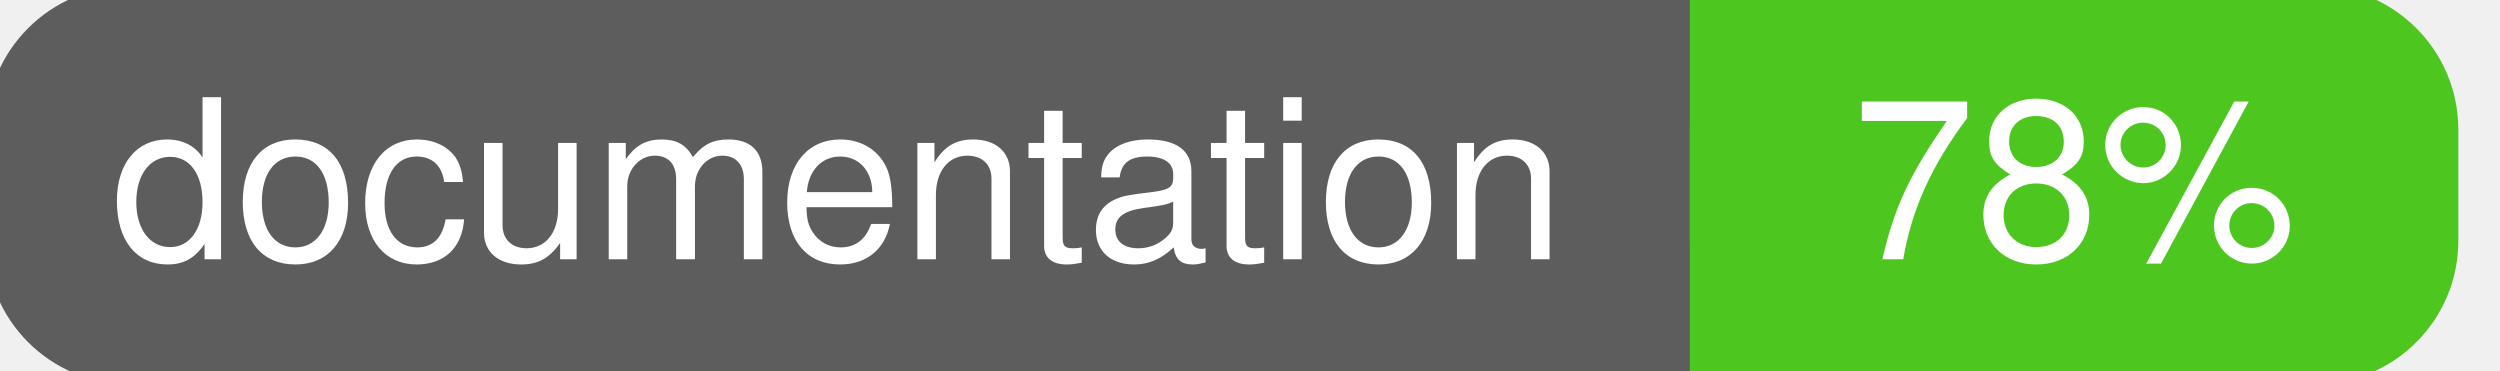
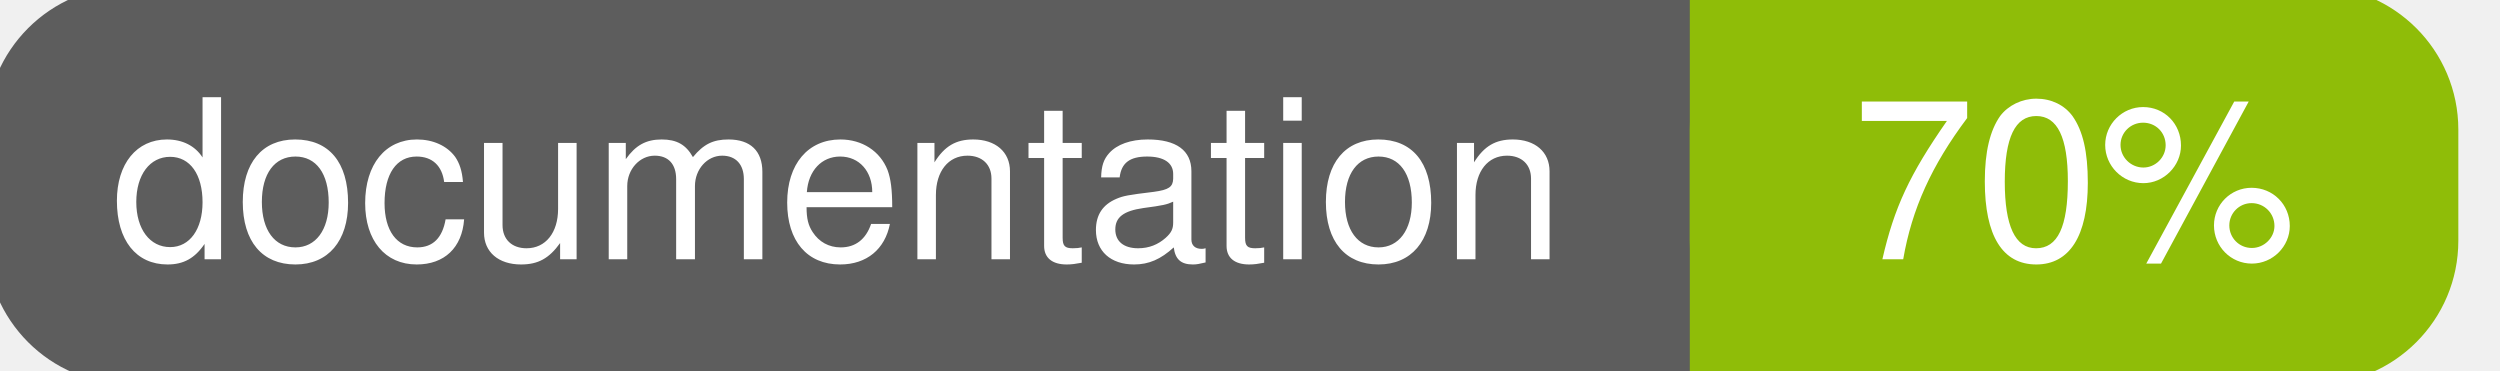
<svg xmlns="http://www.w3.org/2000/svg" width="135" height="20">
  <g>
    <rect id="svg_1" height="20" width="130" y="0" x="0" stroke-width="1.5" stroke="#5d5d5d" fill="#5d5d5d" rx="7" ry="7" />
-     <rect id="svg_2" height="20" width="40" y="0" x="92" stroke-width="1.5" stroke="#4dc71f" fill="#4dc71f" rx="7" ry="7" />
-     <rect id="svg_3" height="20" width="22" y="0" x="92" stroke-width="1.5" stroke="#4dc71f" fill="#4dc71f" />
+     <rect id="svg_2" height="20" width="40" y="0" x="92" stroke-width="1.5" stroke="#8fbd08" fill="#8fbd08" rx="7" ry="7" />
+     <rect id="svg_3" height="20" width="22" y="0" x="92" stroke-width="1.5" stroke="#8fbd08" fill="#8fbd08" />
    <text xml:space="preserve" text-anchor="start" font-family="Helvetica, Arial, sans-serif" font-size="12" id="svg_4" y="14" x="6" stroke-width="0" stroke="#5d5d5d" fill="#ffffff">documentation</text>
-     <text xml:space="preserve" text-anchor="middle" font-family="Helvetica, Arial, sans-serif" font-size="12" id="svg_5" y="14" x="112" stroke-width="0" stroke="#5d5d5d" fill="#ffffff" style="text-anchor: middle">78%</text>
+     <text xml:space="preserve" text-anchor="middle" font-family="Helvetica, Arial, sans-serif" font-size="12" id="svg_5" y="14" x="112" stroke-width="0" stroke="#5d5d5d" fill="#ffffff" style="text-anchor: middle">70%</text>
  </g>
</svg>
